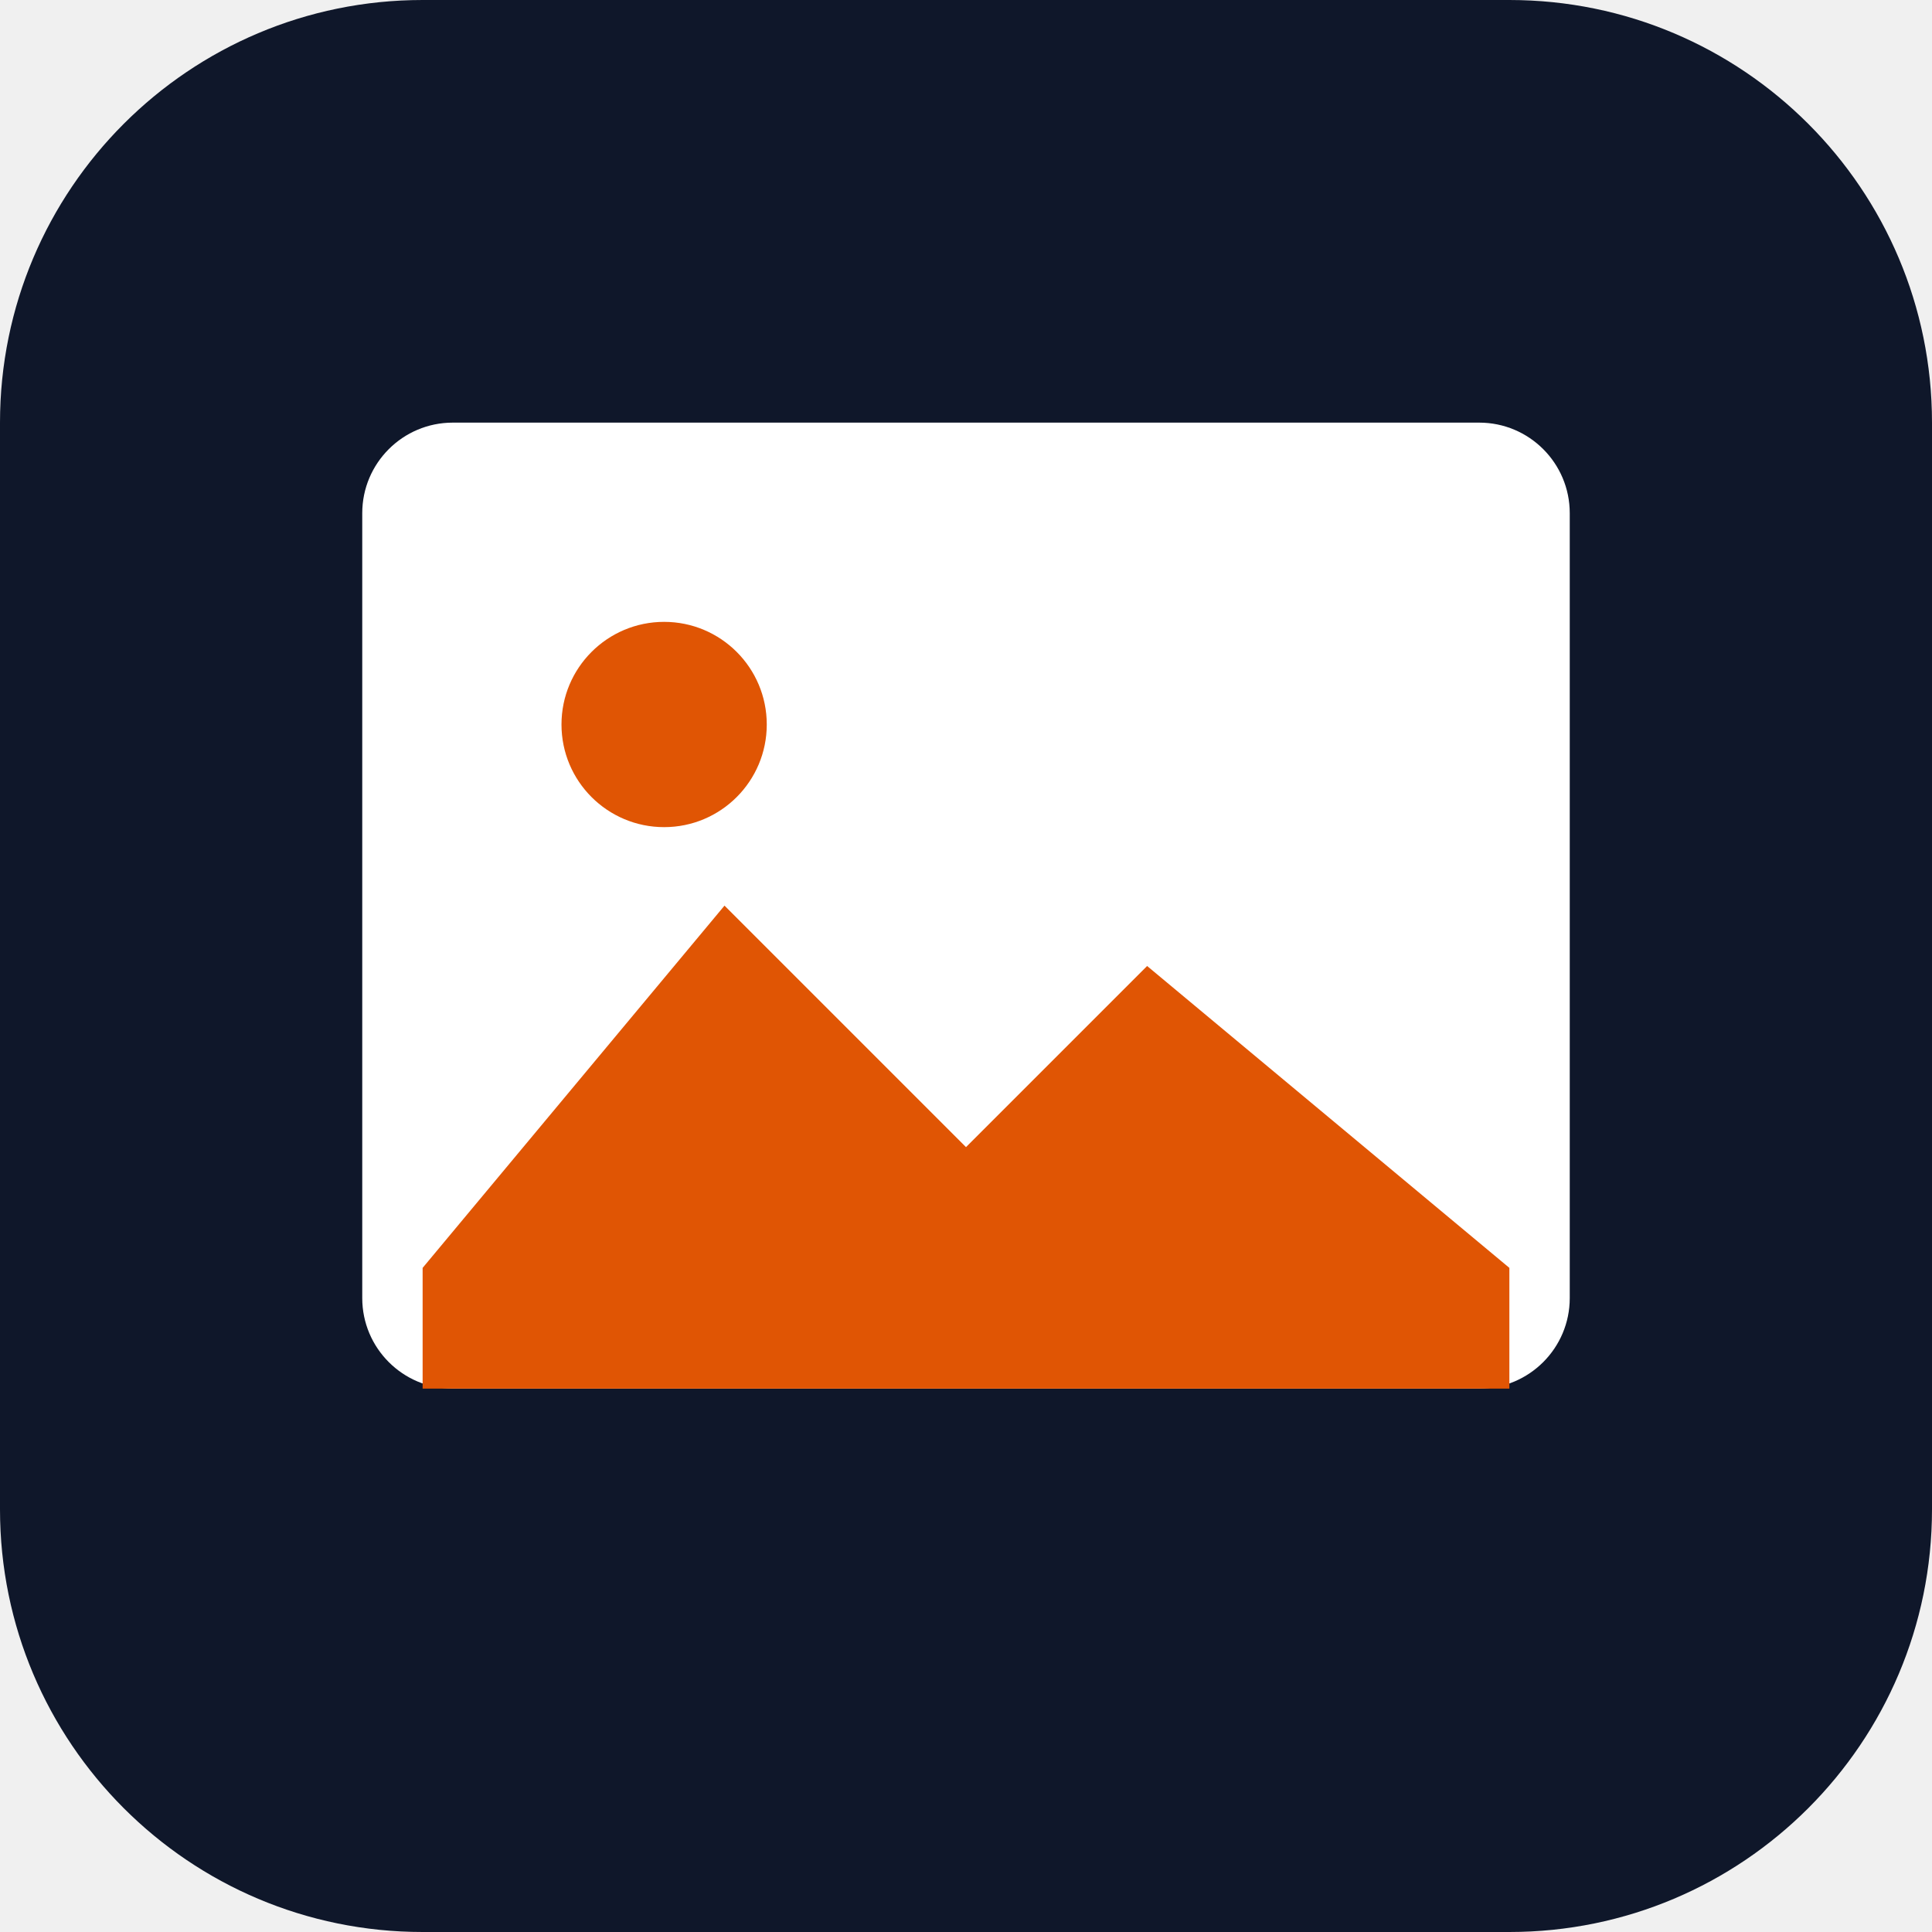
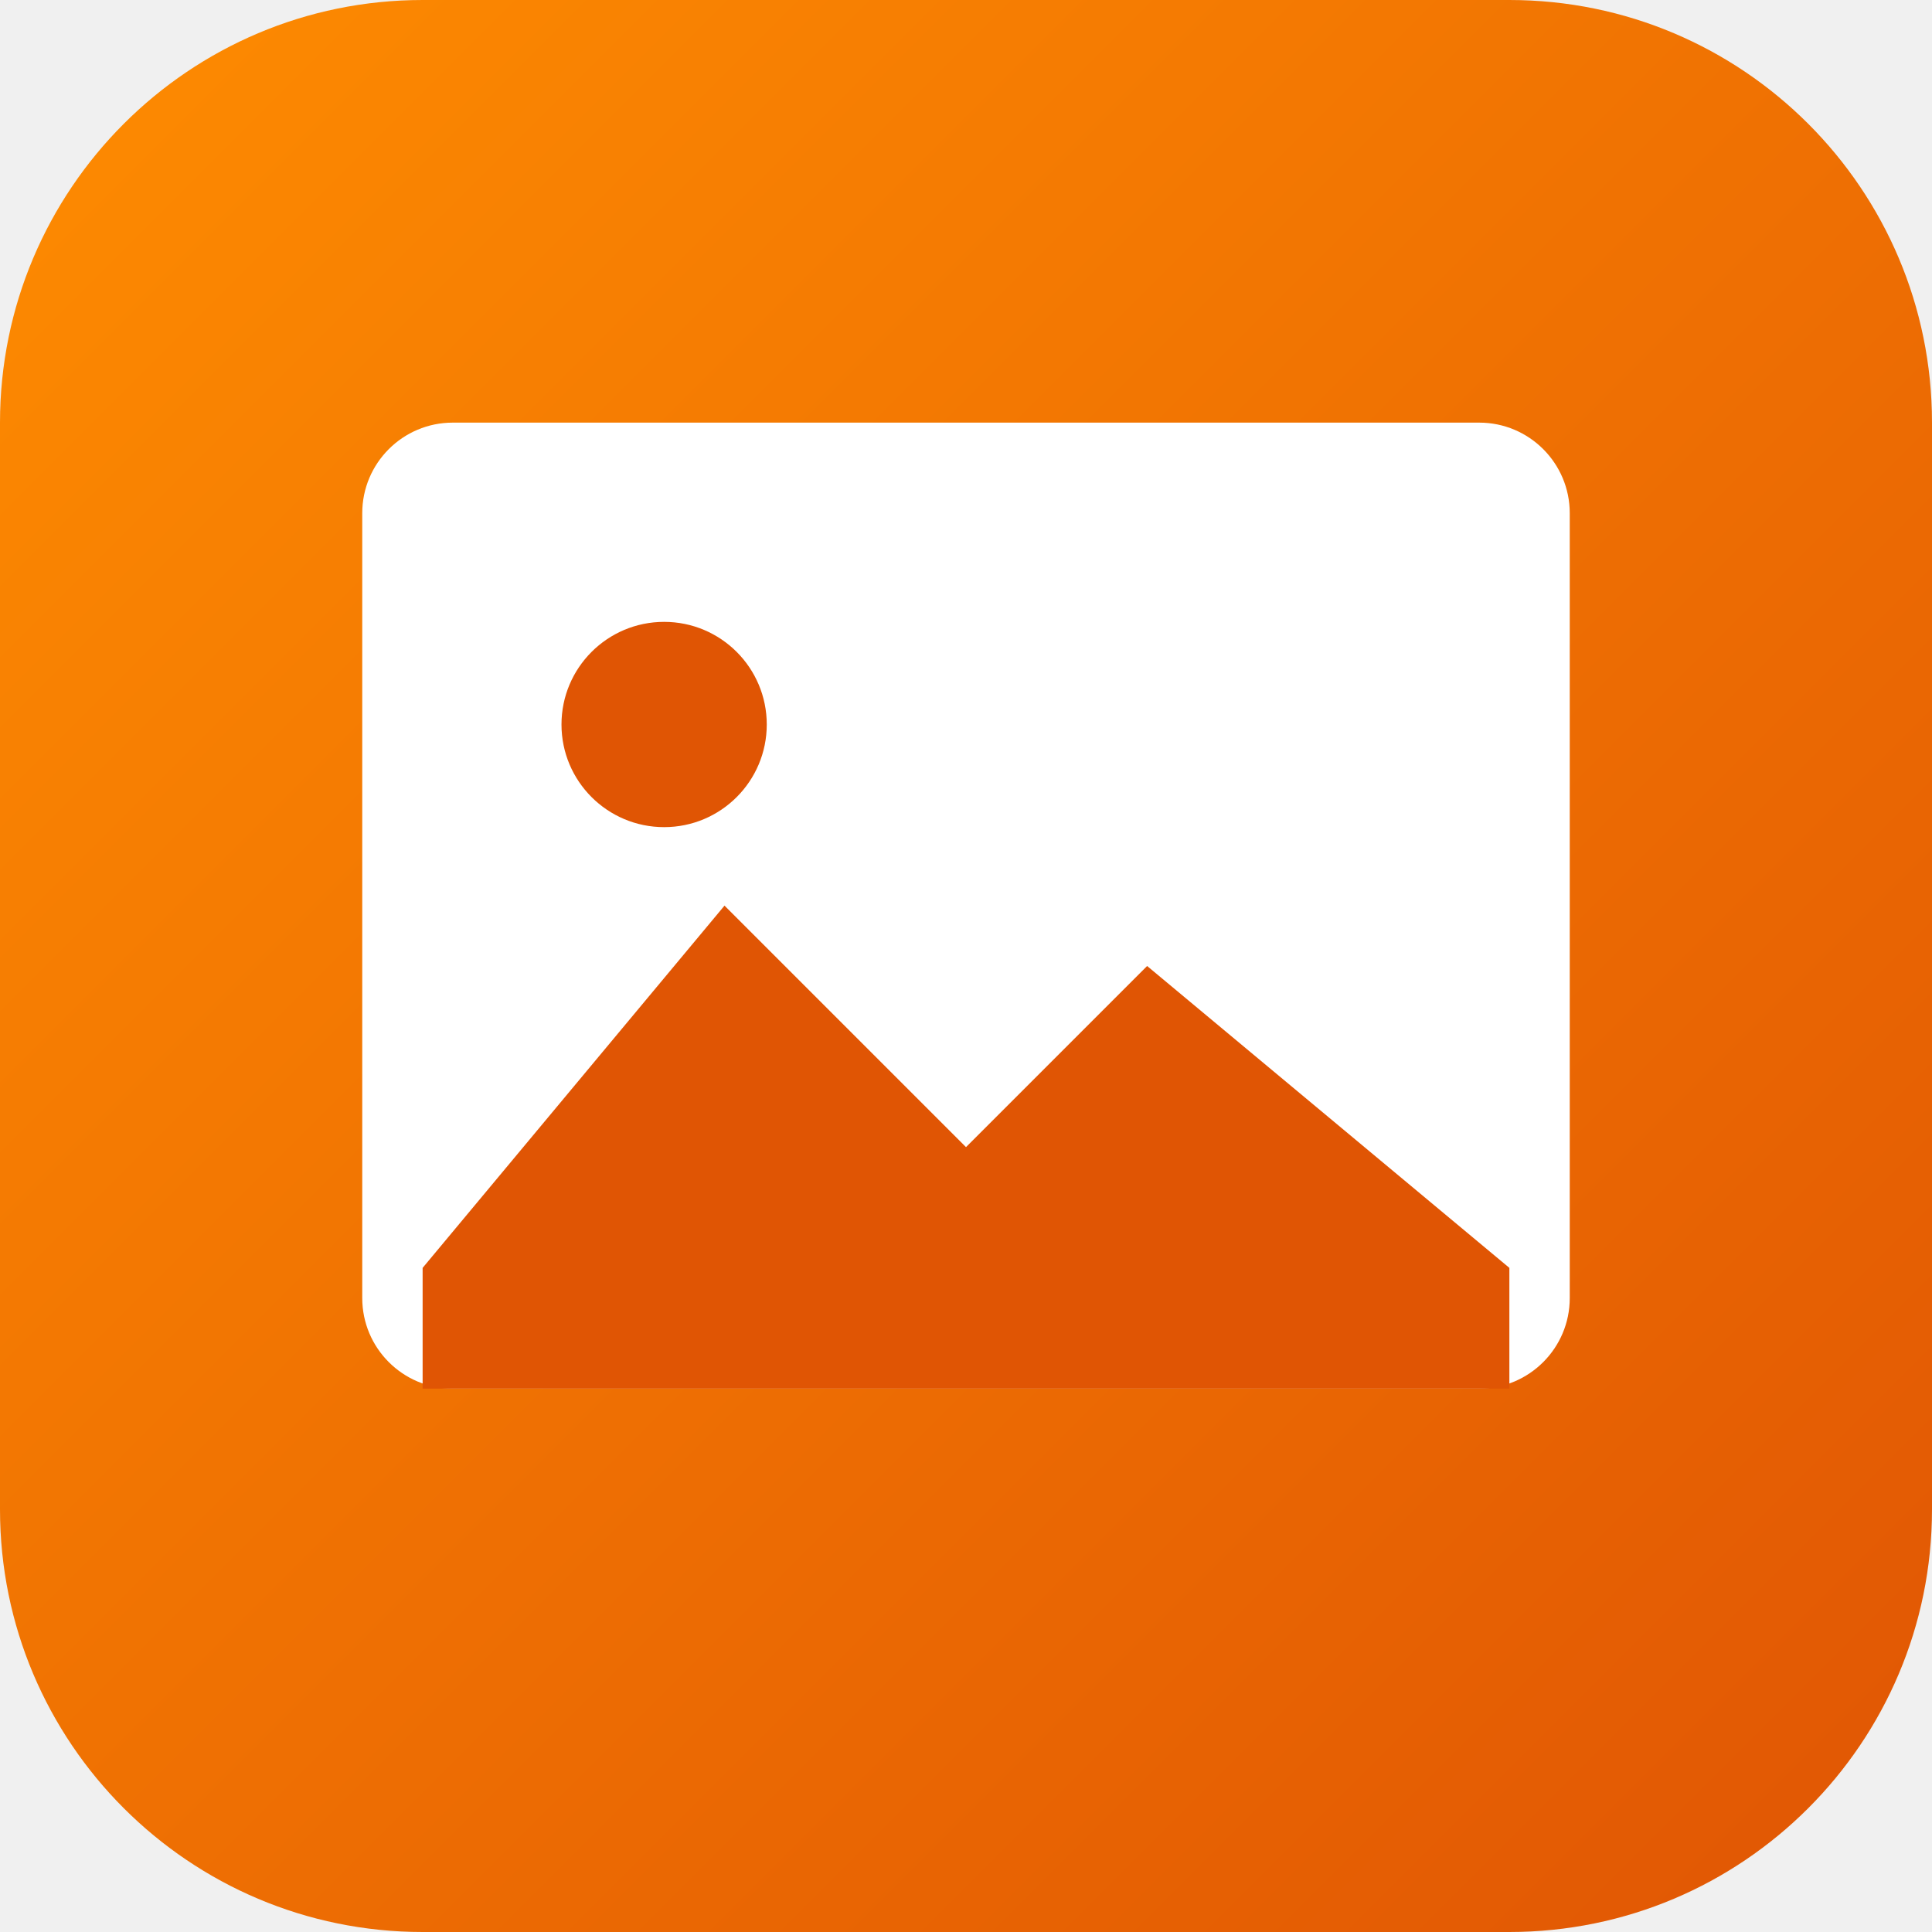
<svg xmlns="http://www.w3.org/2000/svg" viewBox="0 0 64 64" role="img" aria-label="Universal Images">
-   <rect x="0" y="0" width="64" height="64" rx="14" fill="#0f172a" />
+   <defs>
+     <linearGradient id="u-images-tile" x1="0" y1="0" x2="1" y2="1">
+       <stop offset="0" stop-color="#fe8c01" />
+       <stop offset="1" stop-color="#e05504" />
+     </linearGradient>
+   </defs>
+   <rect width="64" height="64" rx="14" fill="url(#u-images-tile)" />
  <rect x="12" y="14" width="40" height="32" rx="3" fill="#ffffff" />
  <circle cx="22" cy="24" r="3.4" fill="#e05504" />
  <path d="M14 42l10-12 8 8 6-6 12 10v4H14z" fill="#e05504" />
</svg>
